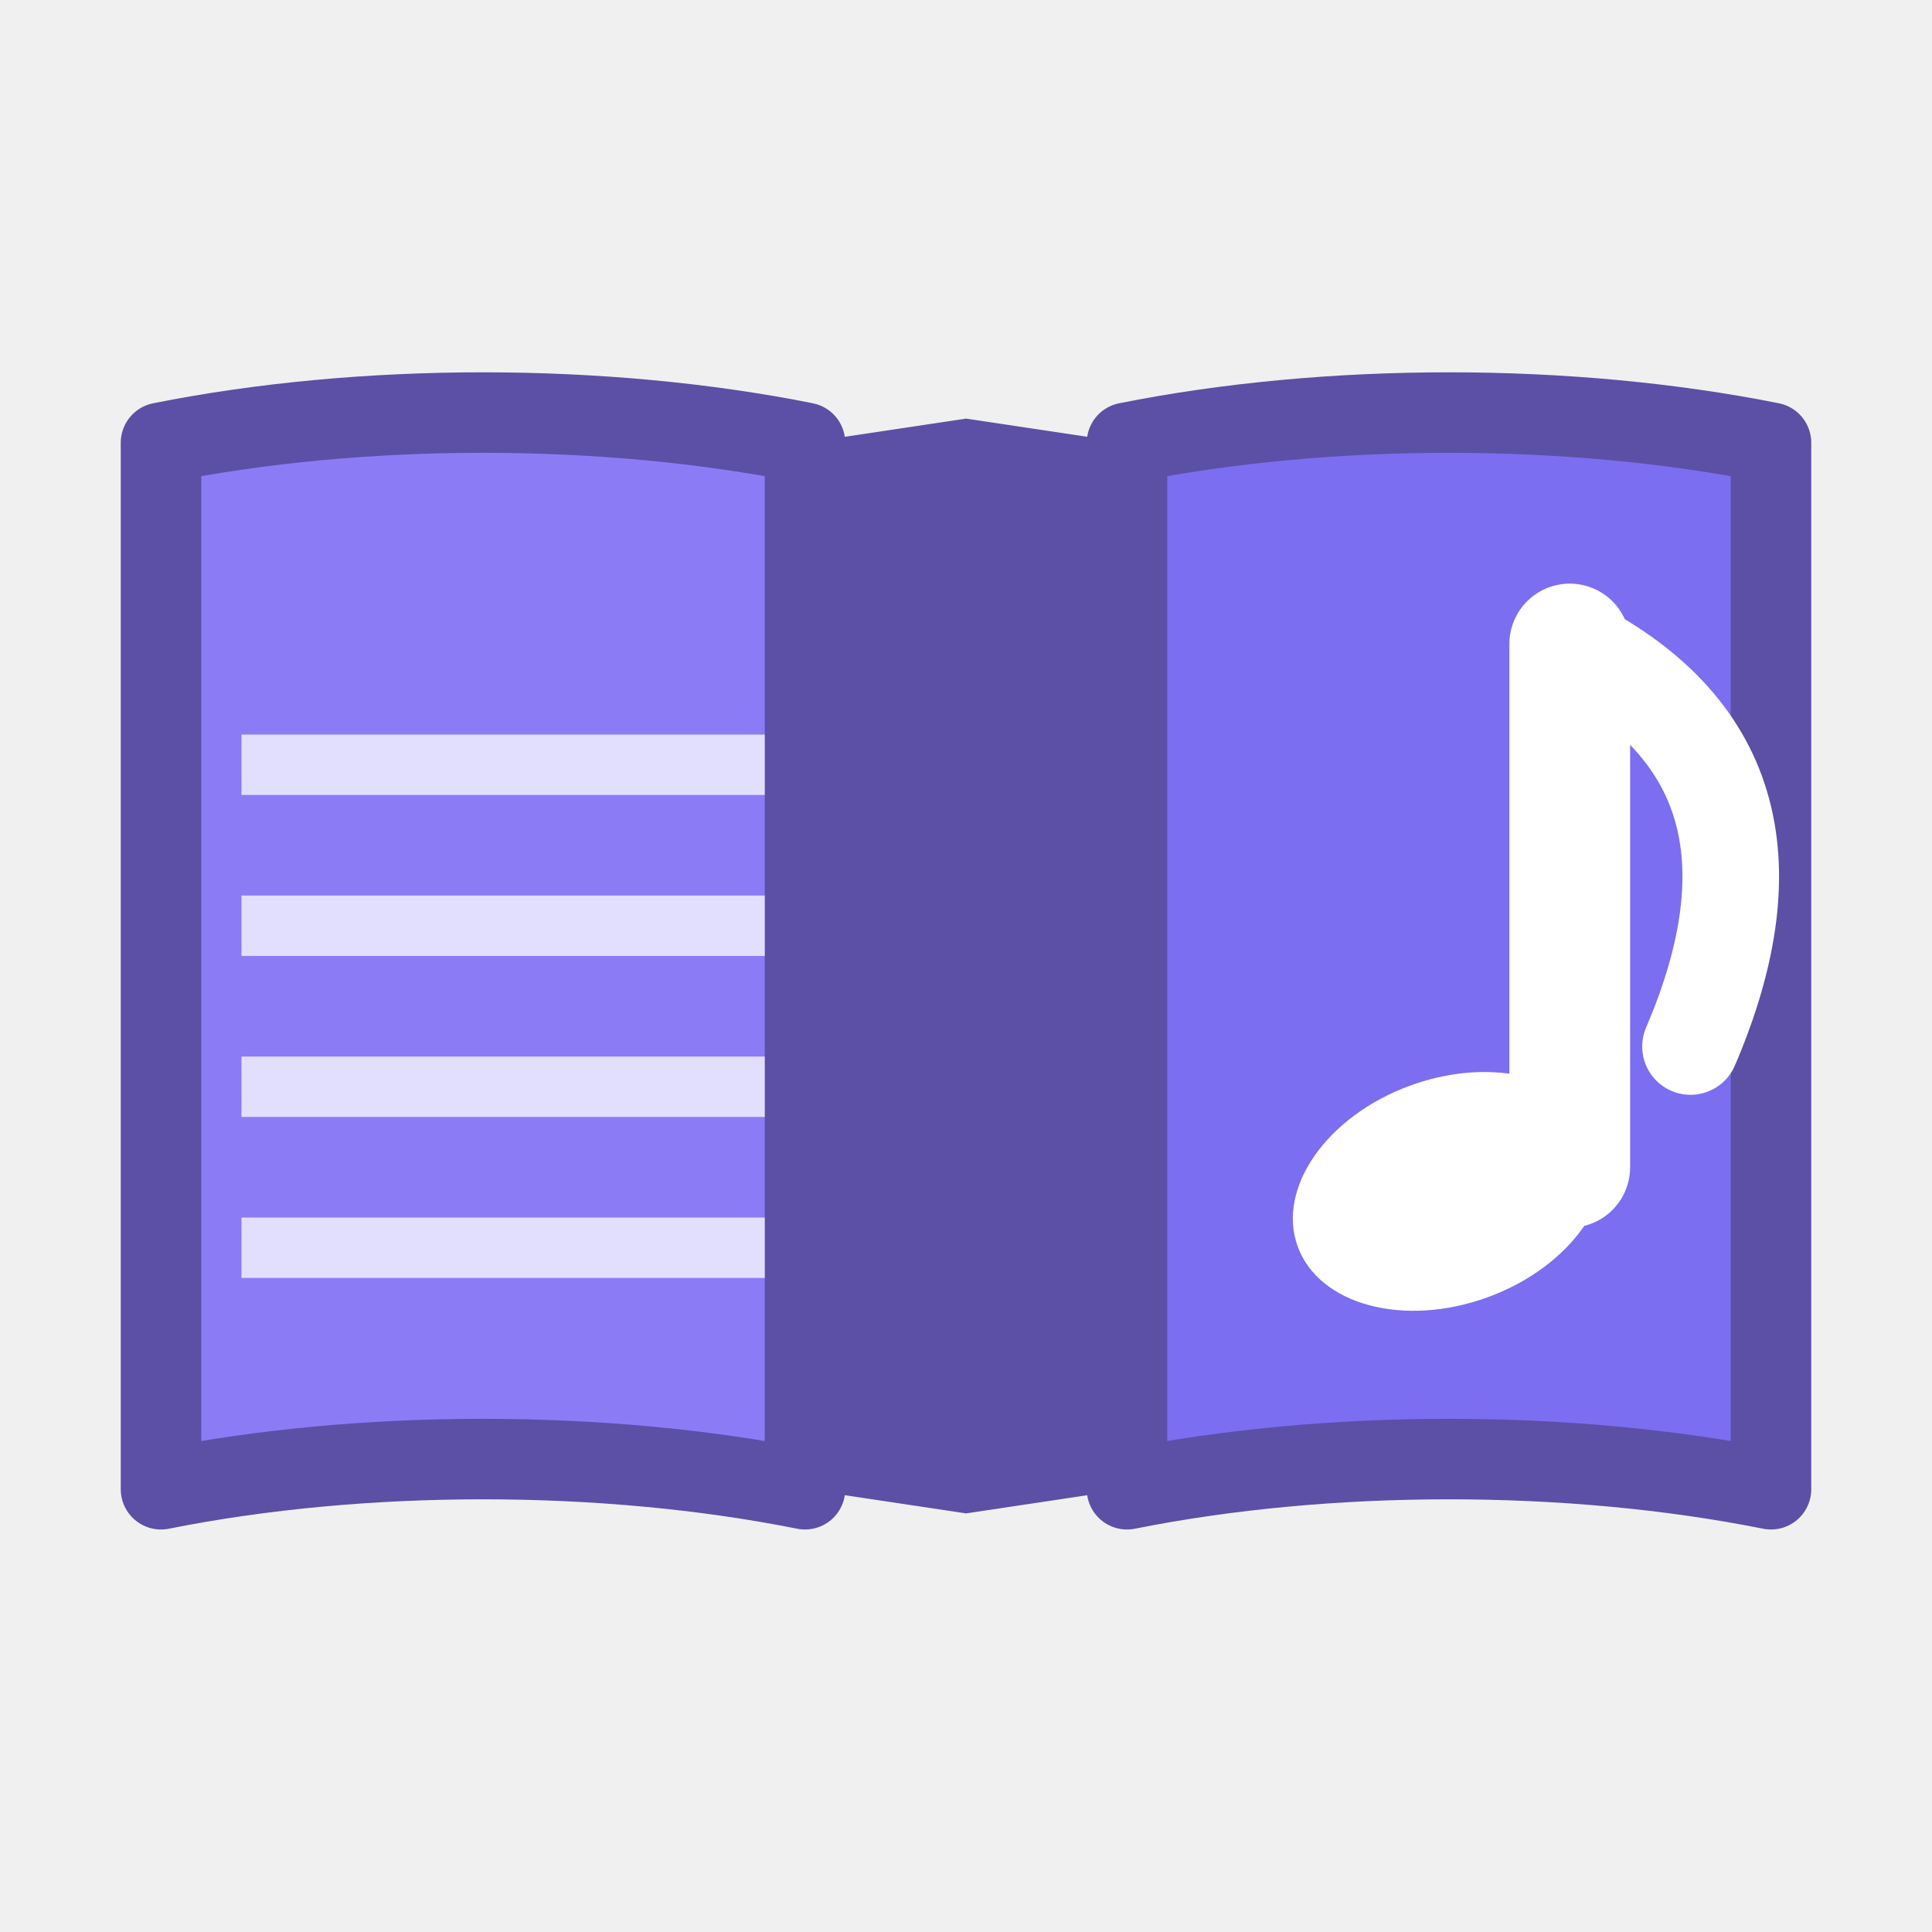
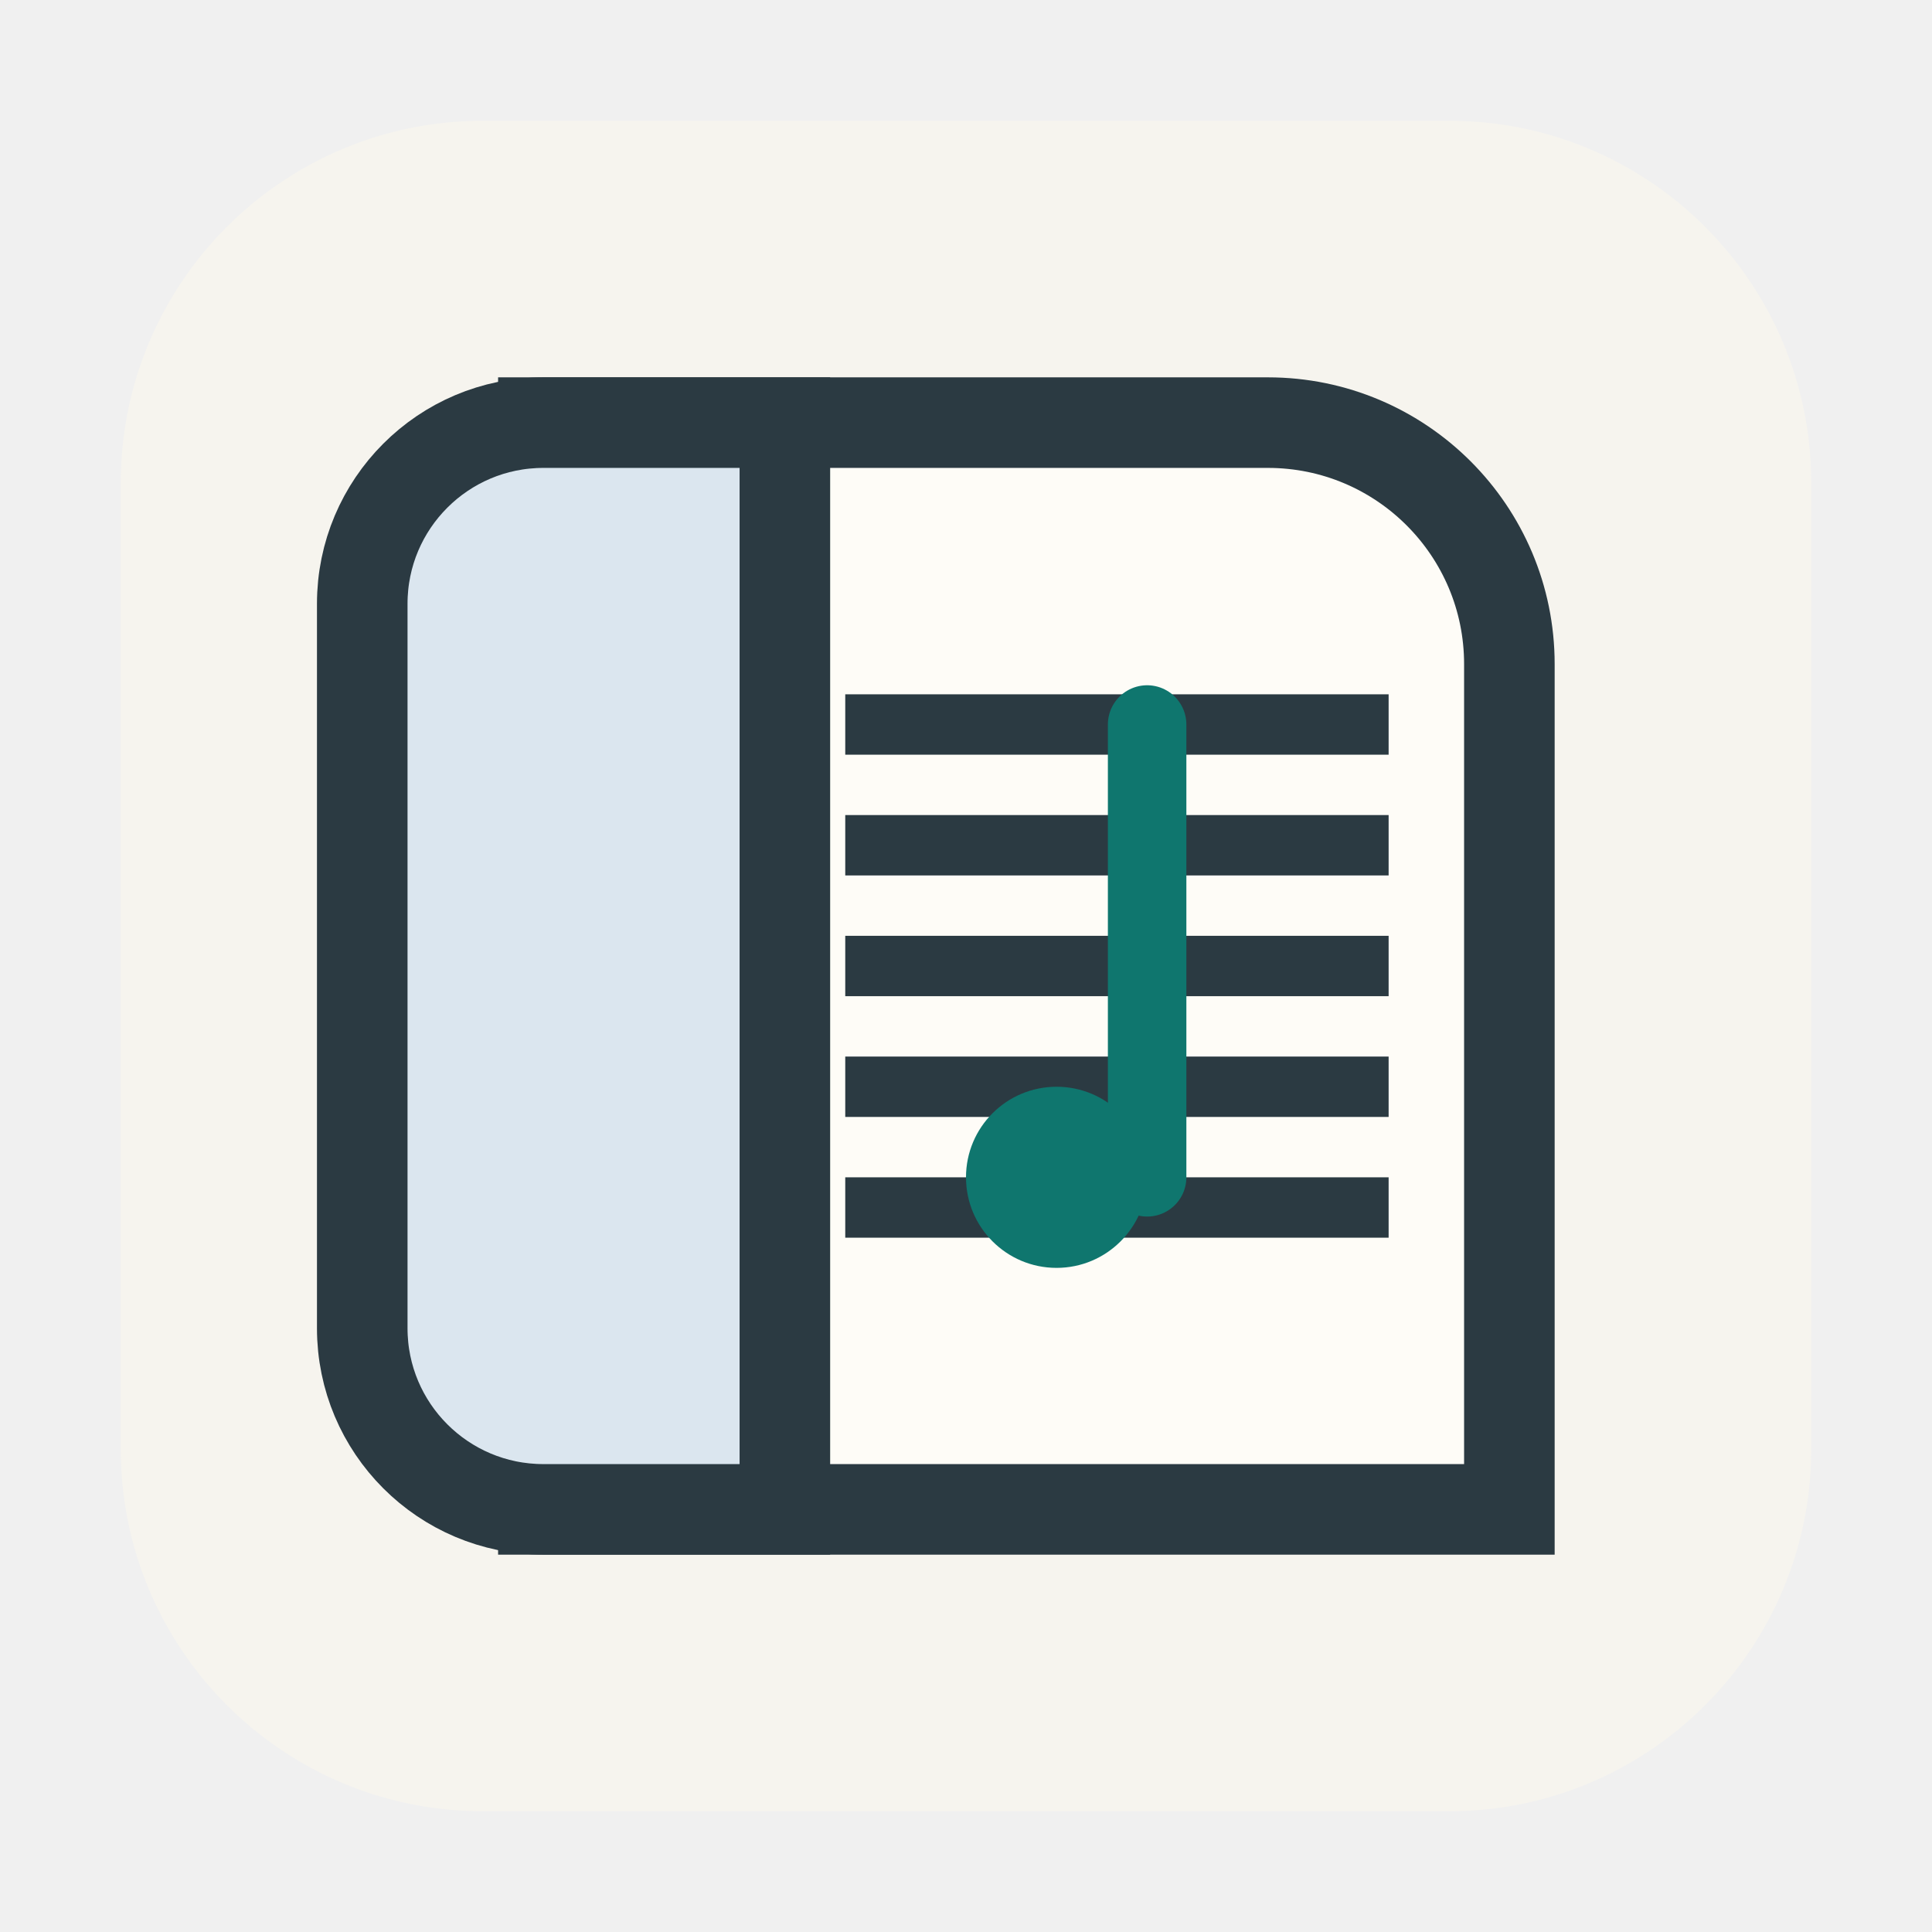
- <svg xmlns="http://www.w3.org/2000/svg" viewBox="0 0 24 24">
-   <path d="M2 5.5C4.5 5 7.5 5 10 5.5V18.5C7.5 18 4.5 18 2 18.5Z" fill="#8b7cf6" stroke="#5c4fa6" stroke-width="1" stroke-linejoin="round" />
-   <path d="M22 5.5C19.5 5 16.5 5 14 5.5V18.5C16.5 18 19.5 18 22 18.5Z" fill="#7c6ef0" stroke="#5c4fa6" stroke-width="1" stroke-linejoin="round" />
-   <path d="M10 5.5L12 5.2L14 5.5V18.5L12 18.8L10 18.5Z" fill="#5c4fa6" />
-   <line x1="3" y1="9.5" x2="9.5" y2="9.5" stroke="white" stroke-width="0.75" opacity="0.75" />
-   <line x1="3" y1="11.5" x2="9.5" y2="11.5" stroke="white" stroke-width="0.75" opacity="0.75" />
-   <line x1="3" y1="13.5" x2="9.5" y2="13.5" stroke="white" stroke-width="0.75" opacity="0.75" />
-   <line x1="3" y1="15.5" x2="9.5" y2="15.5" stroke="white" stroke-width="0.75" opacity="0.75" />
-   <line x1="19.5" y1="8" x2="19.5" y2="14.5" stroke="white" stroke-width="1.5" stroke-linecap="round" />
-   <ellipse cx="18" cy="14.8" rx="2" ry="1.4" fill="white" transform="rotate(-20 18 14.8)" />
-   <path d="M19.5 8 Q22.5 9.5 21 13" stroke="white" stroke-width="1.2" fill="none" stroke-linecap="round" />
+ <svg xmlns="http://www.w3.org/2000/svg" viewBox="0 0 64 64">
+   <rect x="4" y="4" width="56" height="56" rx="12" fill="#f6f4ee" />
+   <path d="M18 14h24a8 8 0 0 1 8 8v28H18z" fill="#fefcf7" stroke="#2b3a42" stroke-width="3" />
+   <path d="M18 14h8v36h-8a6 6 0 0 1-6-6V20a6 6 0 0 1 6-6z" fill="#dbe6ef" stroke="#2b3a42" stroke-width="3" />
+   <line x1="28" y1="24" x2="46" y2="24" stroke="#2b3a42" stroke-width="2" />
+   <line x1="28" y1="28" x2="46" y2="28" stroke="#2b3a42" stroke-width="2" />
+   <line x1="28" y1="32" x2="46" y2="32" stroke="#2b3a42" stroke-width="2" />
+   <line x1="28" y1="36" x2="46" y2="36" stroke="#2b3a42" stroke-width="2" />
+   <line x1="28" y1="40" x2="46" y2="40" stroke="#2b3a42" stroke-width="2" />
+   <circle cx="35" cy="39" r="3" fill="#0f766e" />
+   <line x1="38" y1="24" x2="38" y2="39" stroke="#0f766e" stroke-width="2.6" stroke-linecap="round" />
</svg>
